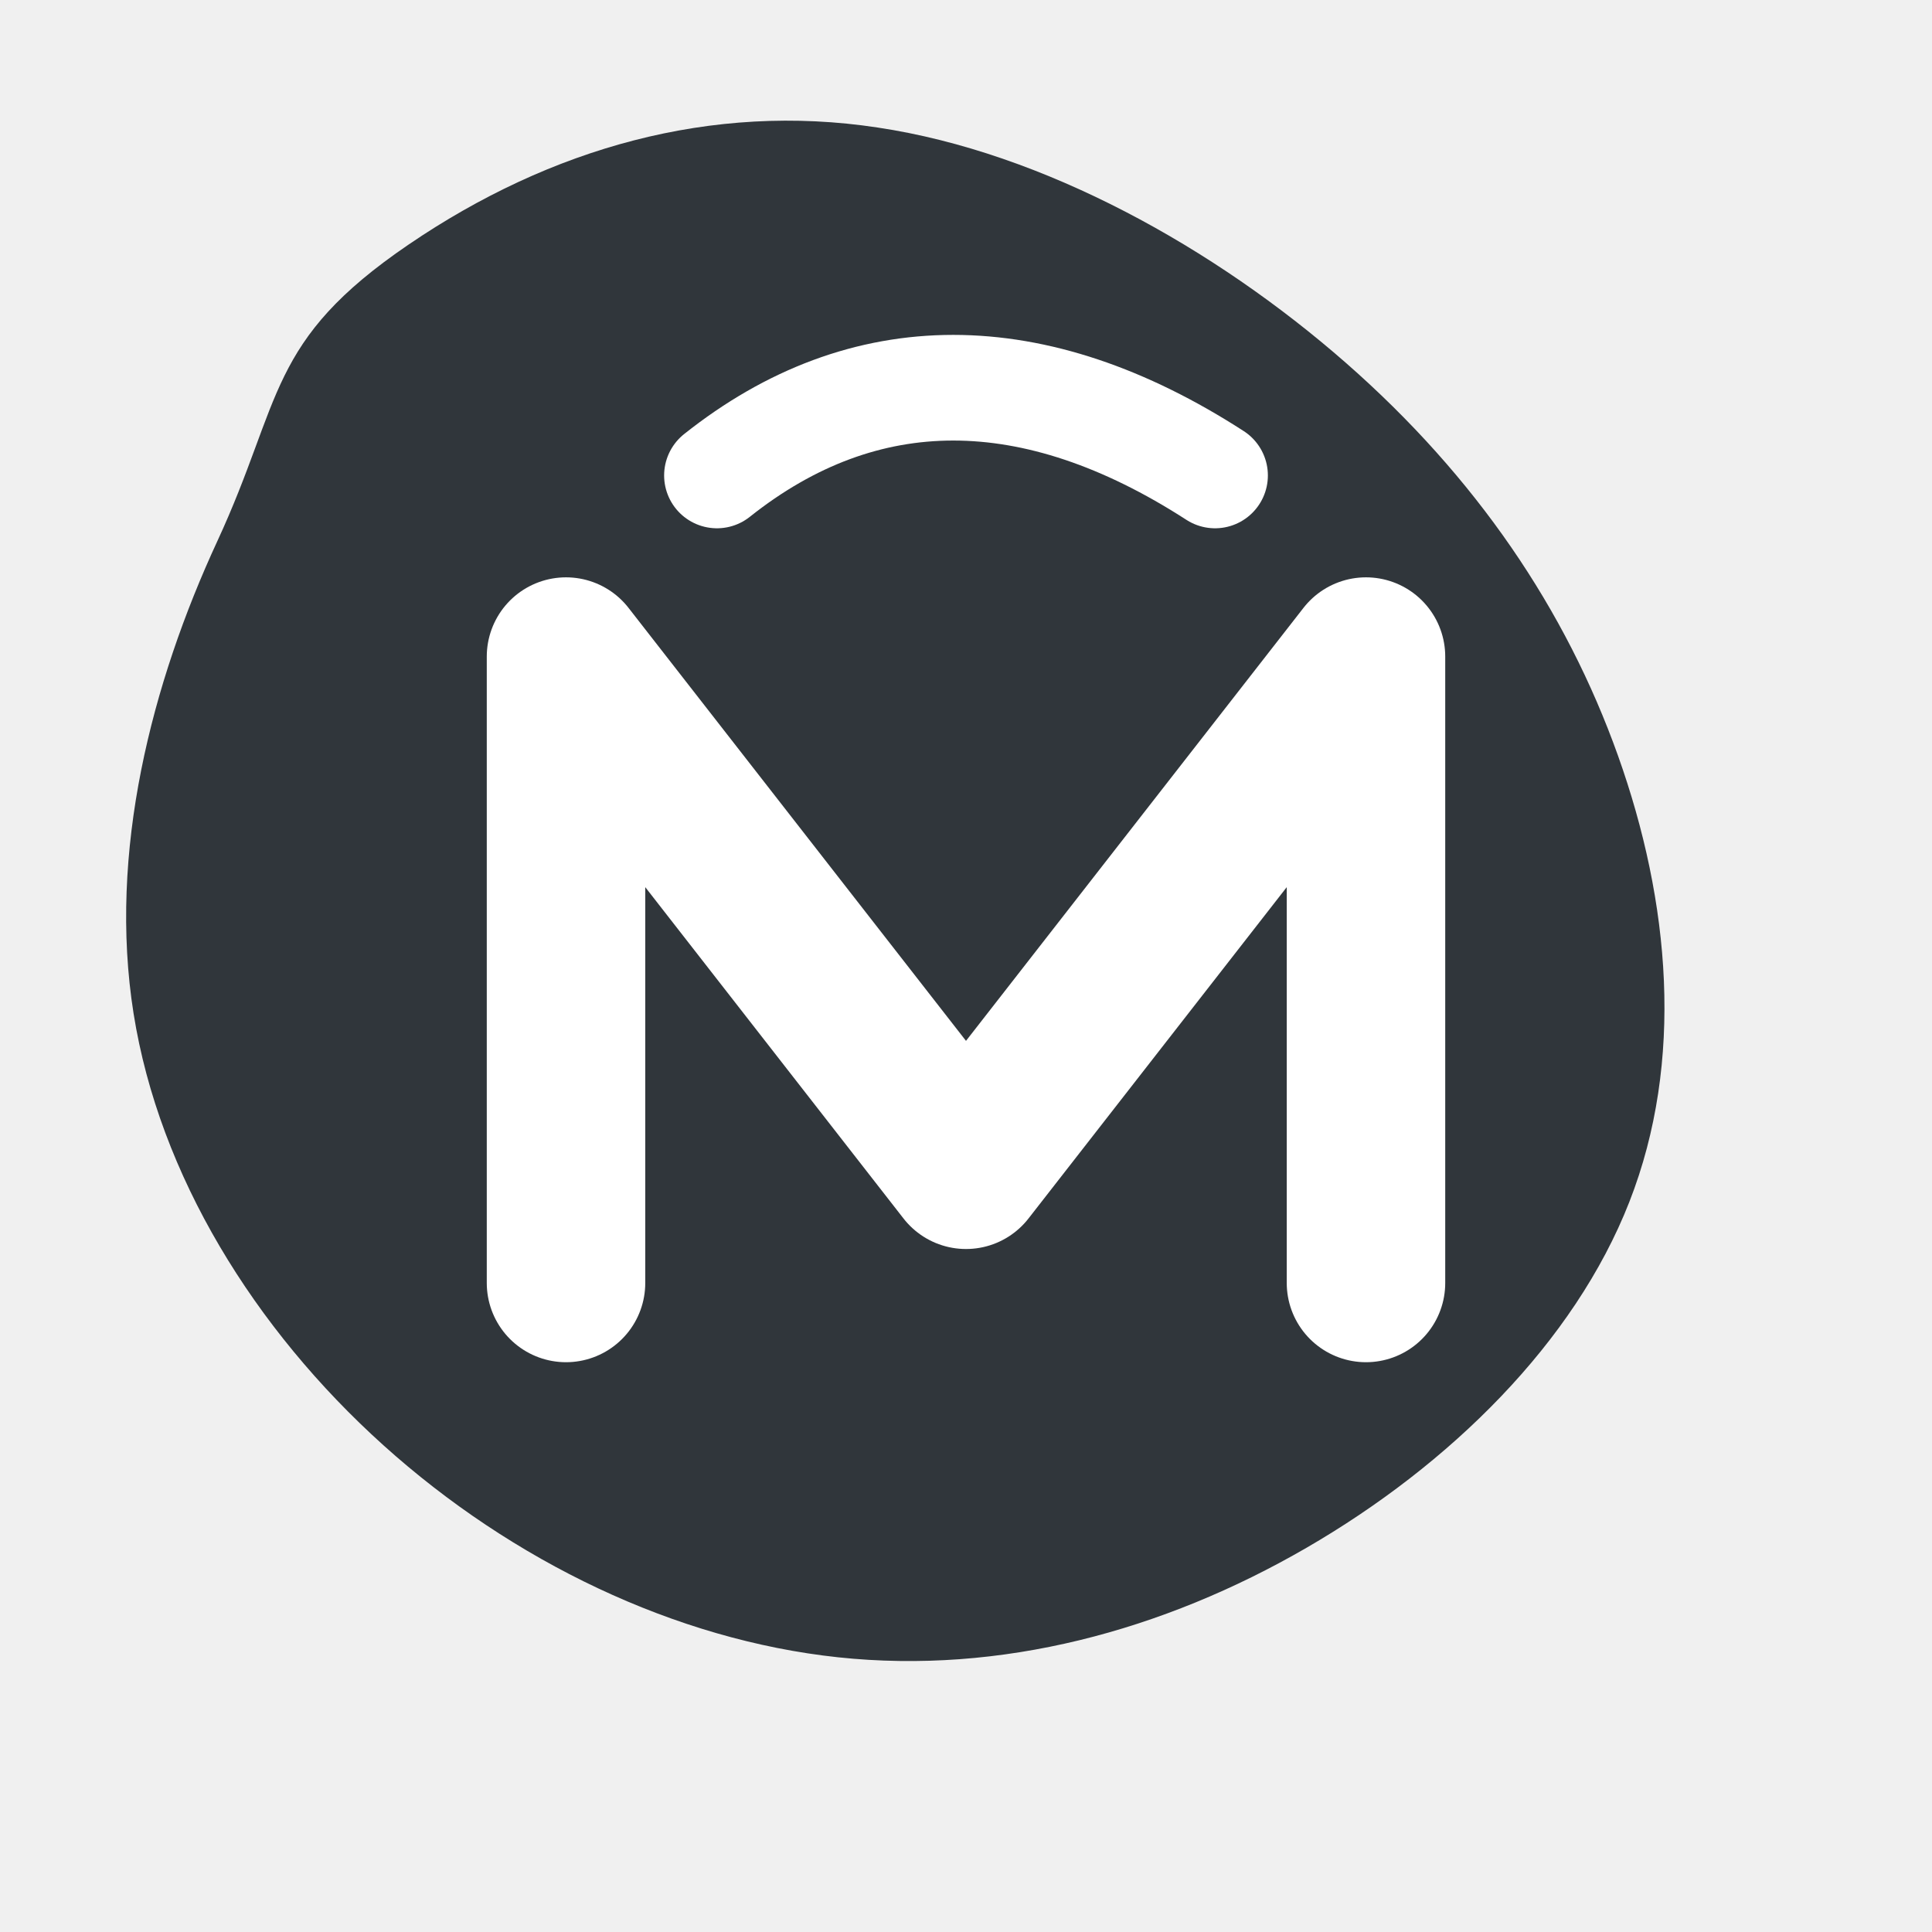
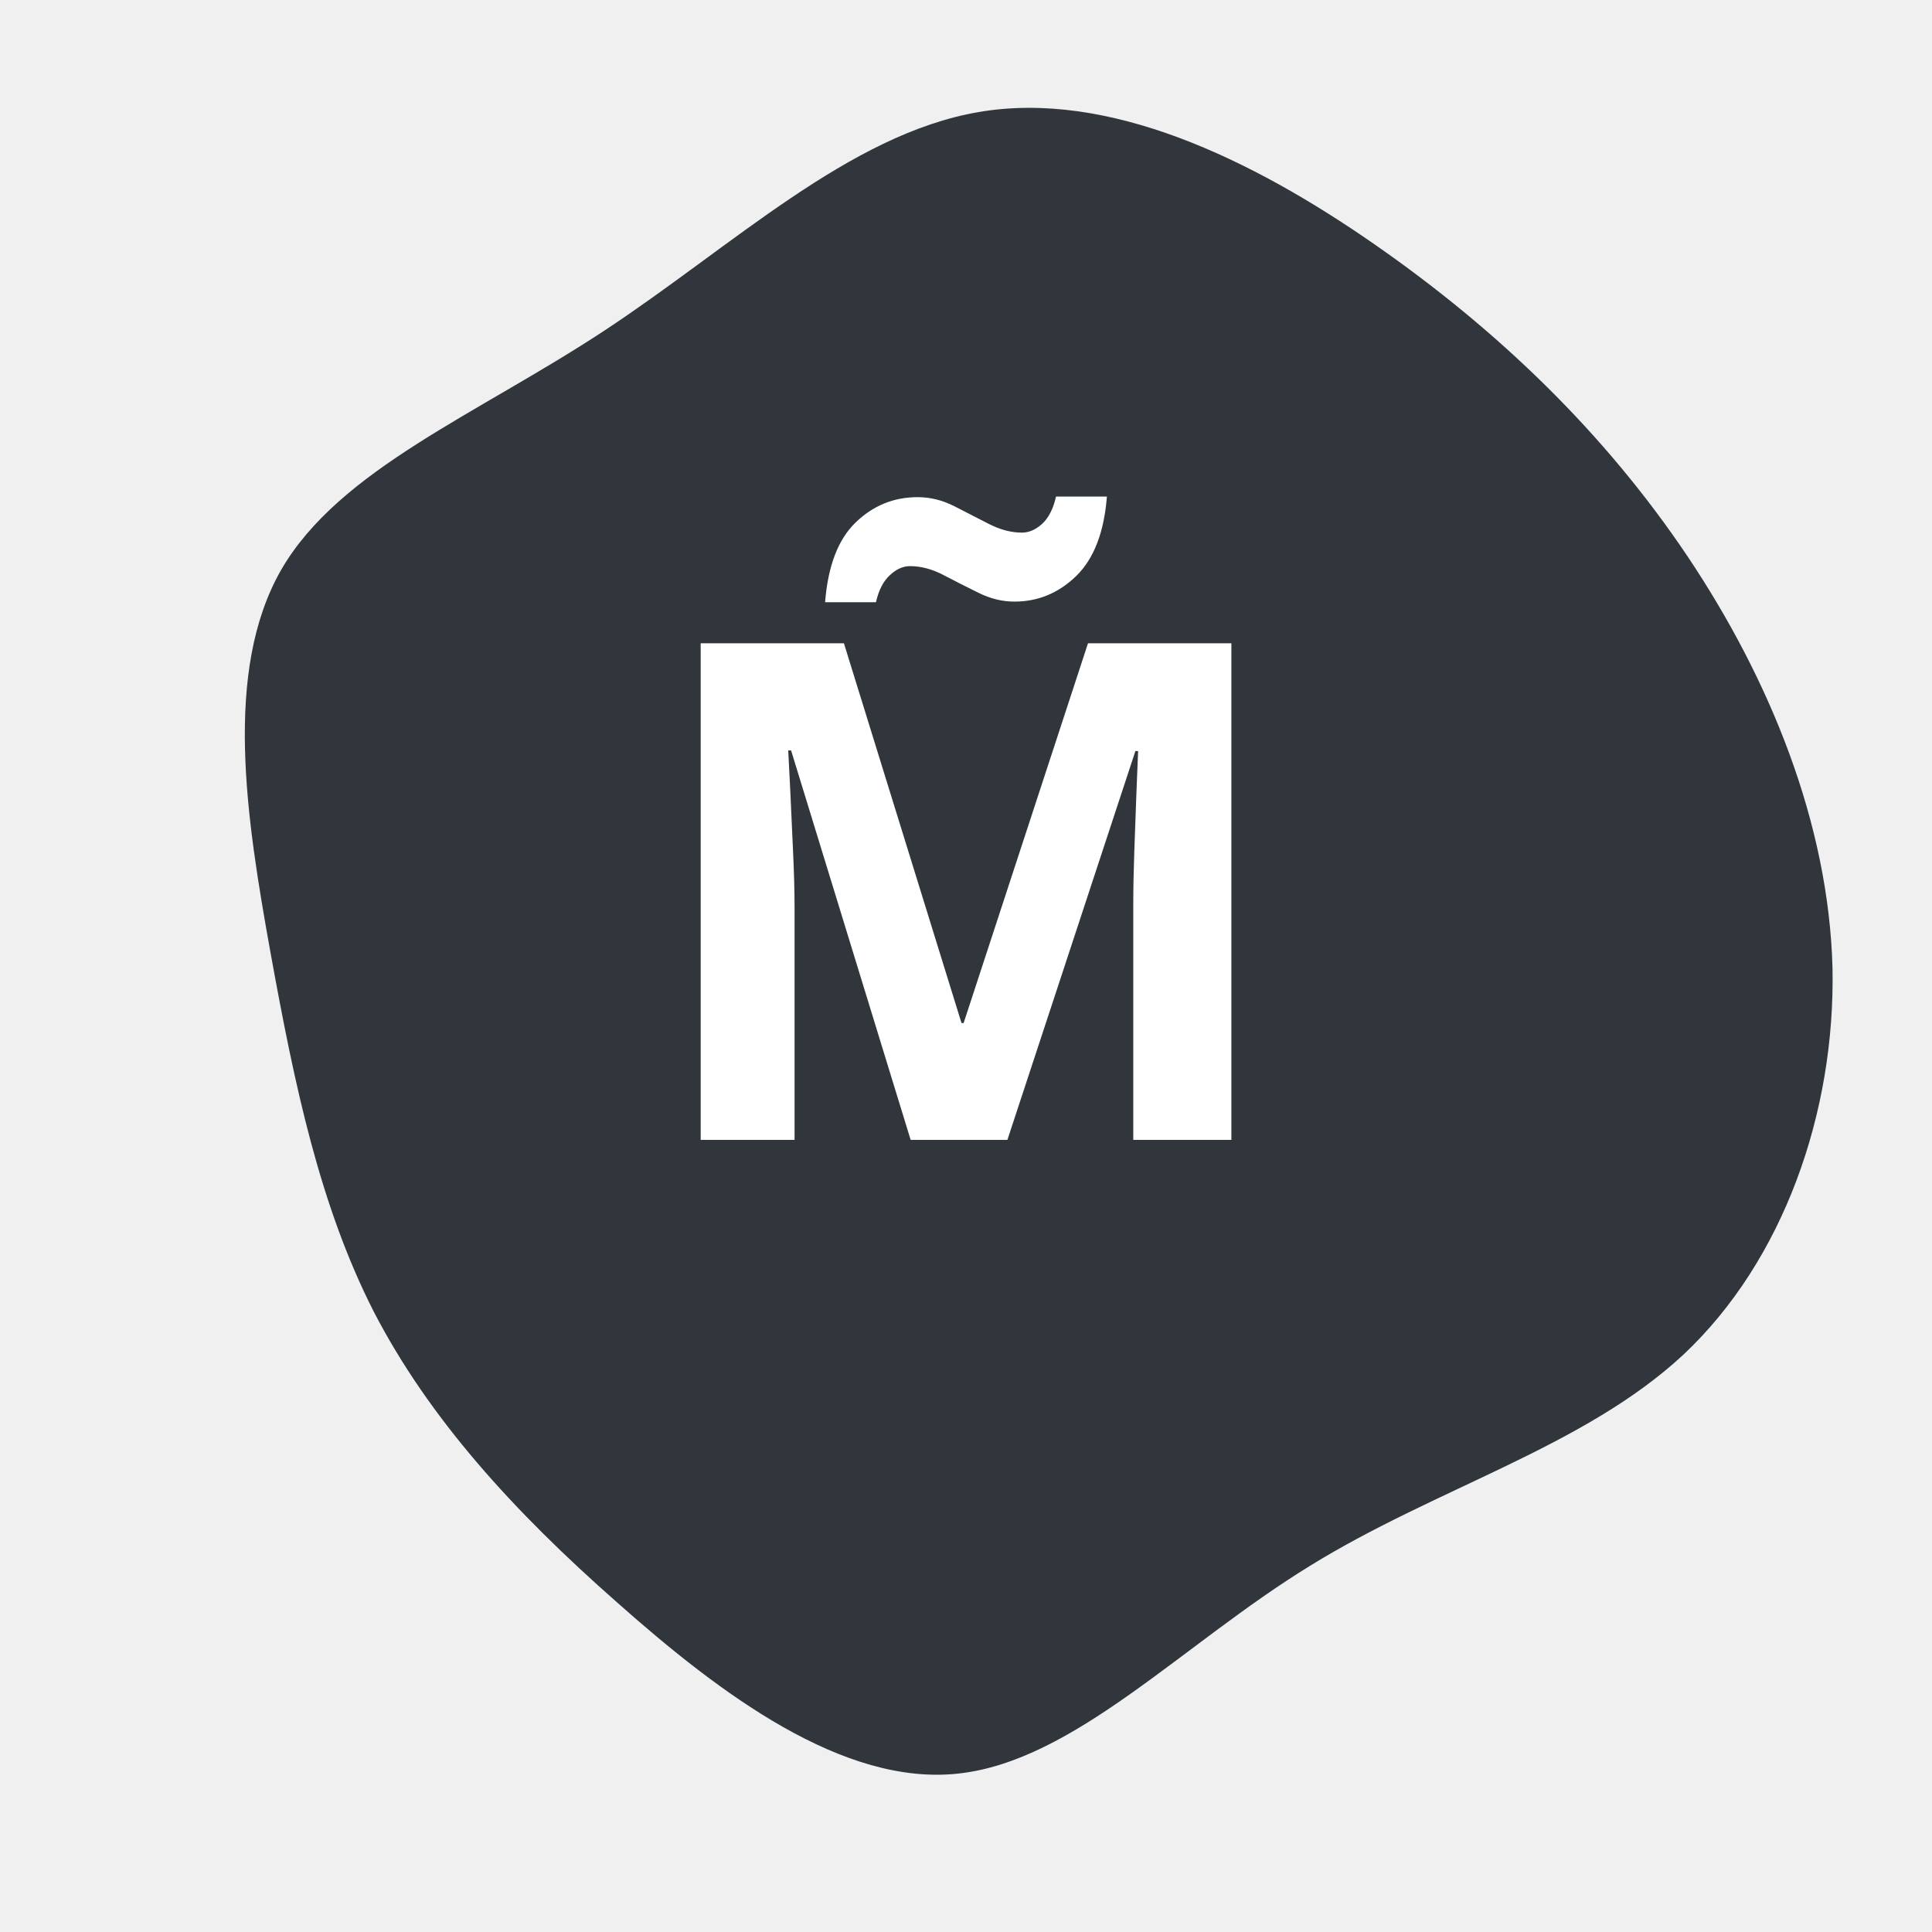
- <svg xmlns="http://www.w3.org/2000/svg" viewBox="0 0 512 512" role="img" aria-labelledby="title desc">
-   <path fill="#30363B" d="M108.3,64.8C145.9,39.2,188.6,27.1,232.6,33.8C276.7,40.4,322,65.8,356.6,96.1C391.2,126.4,415,161.6,428.8,200.3C442.6,239,446.4,281.2,431.8,318.5C417.2,355.8,384.2,388.2,346.2,410.2C308.2,432.2,265.2,443.8,222.1,439.2C179,434.6,135.8,413.8,101.6,383C67.4,352.2,42.2,311.4,35.4,268.6C28.6,225.8,40.2,181,57.6,143.4C75,105.8,70.7,90.4,108.3,64.8Z" />
-   <path fill="none" stroke="#ffffff" stroke-width="42" stroke-linecap="round" stroke-linejoin="round" d="M150 340V174l106 136 106-136v166" />
-   <path fill="none" stroke="#ffffff" stroke-width="28" stroke-linecap="round" d="M190 126c39-31 84-31 132 0" />
+ <svg xmlns="http://www.w3.org/2000/svg" viewBox="0 0 200 200" role="img" aria-labelledby="title desc">
+   <path fill="#30363B" d="M42.3,-74.7C55.1,-65.8,66.1,-55.2,74.7,-42.4C83.2,-29.7,89.3,-14.8,89.7,0.2C90,15.2,84.6,30.5,74.3,40.2C64,49.8,48.7,54,35.6,62.1C22.4,70.2,11.2,82.3,-0.8,83.6C-12.7,84.9,-25.4,75.4,-36.1,65.9C-46.9,56.4,-55.6,46.8,-61.3,35.8C-66.9,24.8,-69.5,12.4,-72,-1.4C-74.5,-15.3,-76.9,-30.5,-70.9,-41C-64.9,-51.4,-50.6,-57.1,-37.4,-65.8C-24.2,-74.5,-12.1,-86.1,1.3,-88.4C14.7,-90.7,29.5,-83.6,42.3,-74.7Z" transform="translate(100 100)" />
+   <text x="100" y="118" text-anchor="middle" font-family="Tahoma,Verdana,sans-serif" font-weight="900" font-size="72" fill="#ffffff">M̃</text>
</svg>
